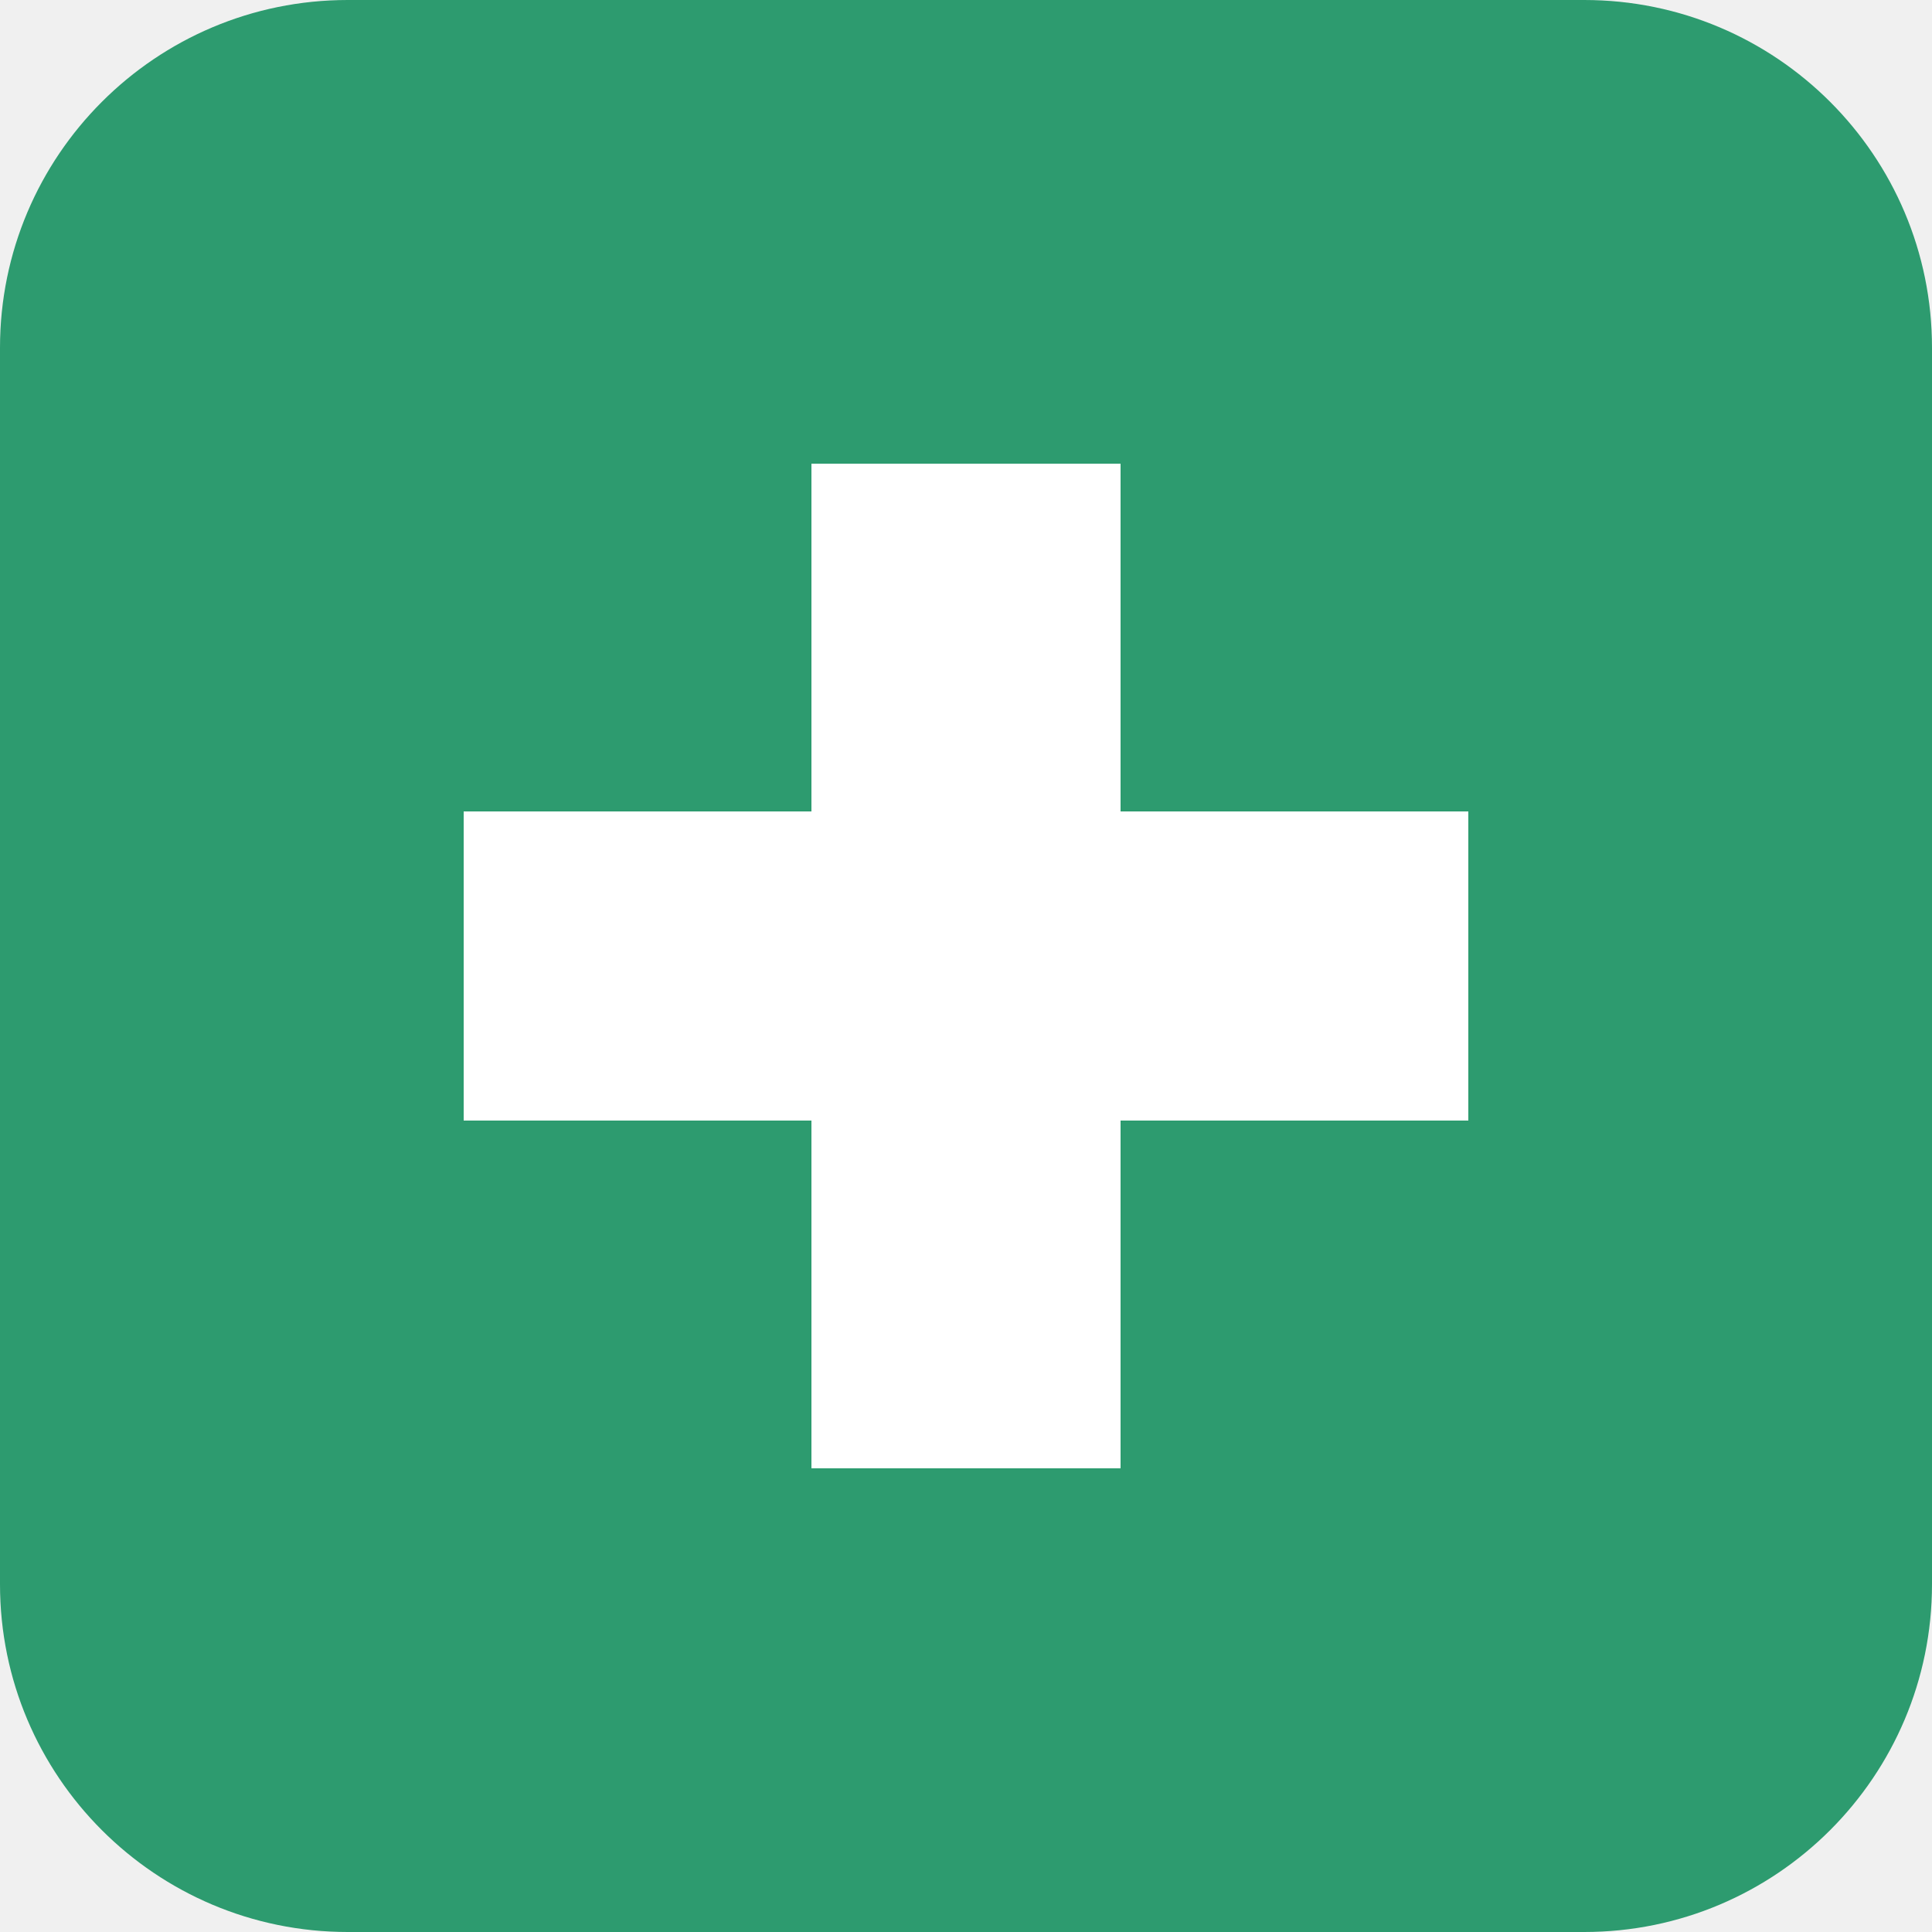
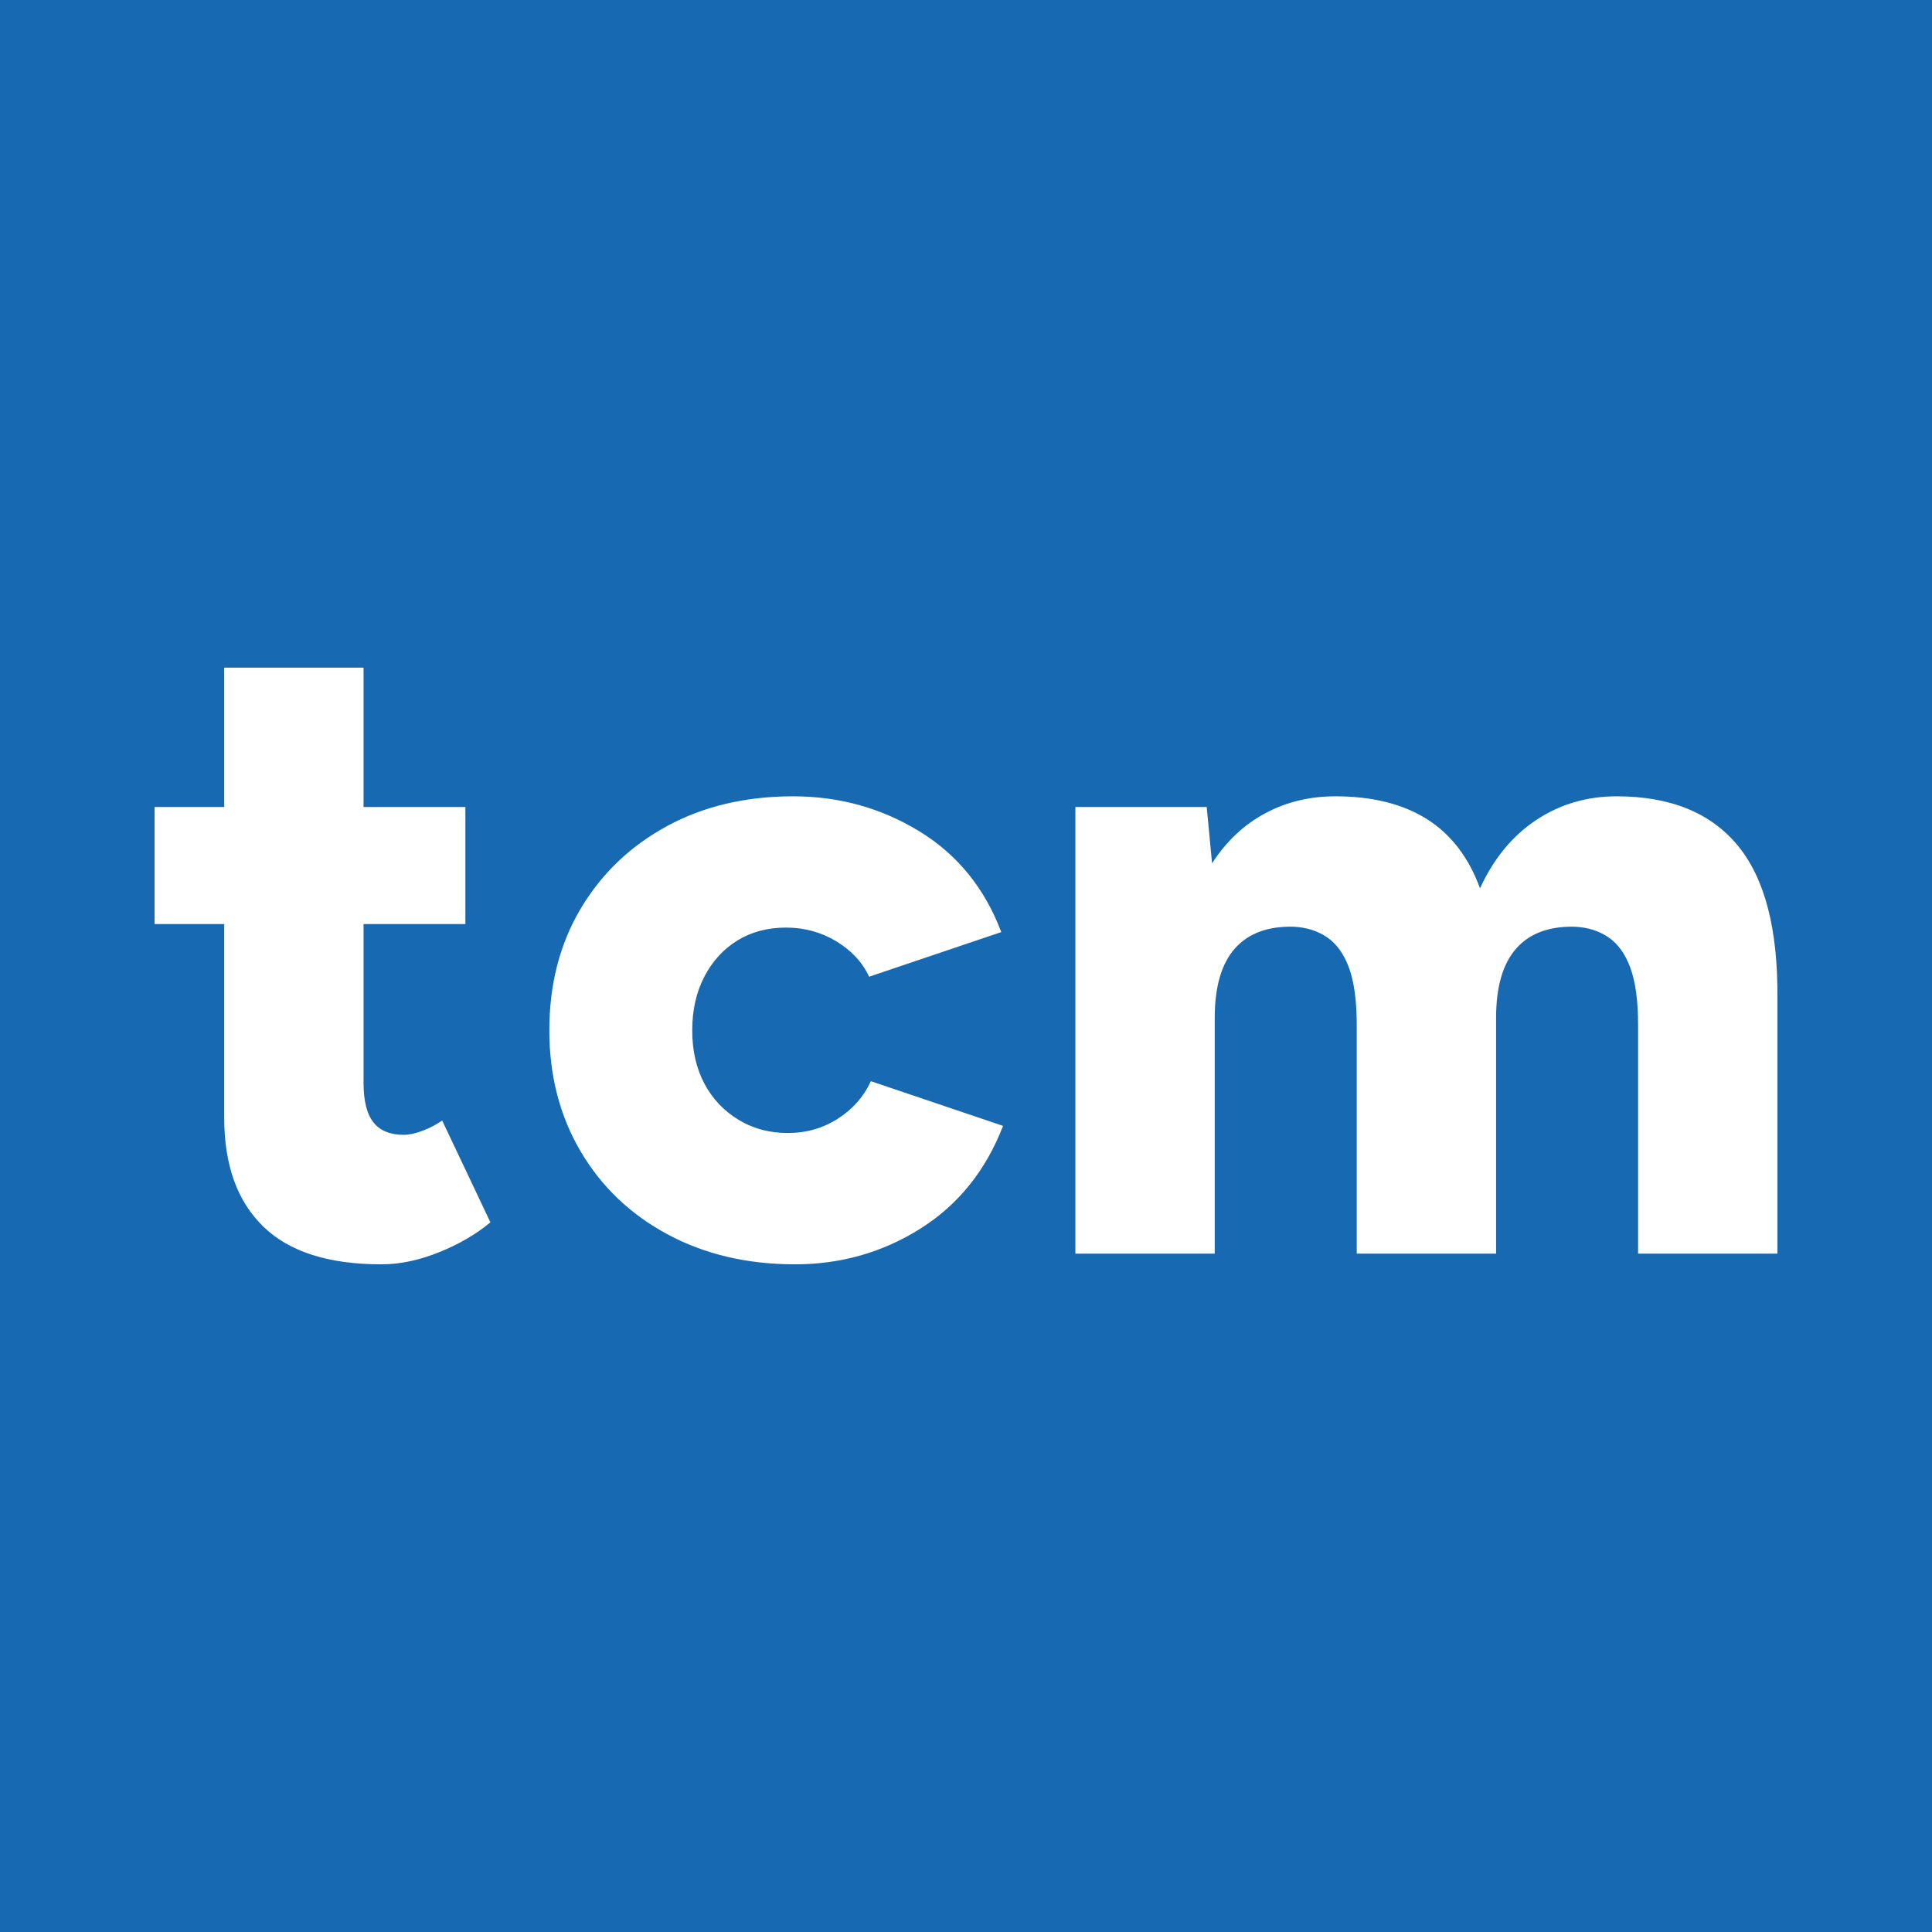
- <svg xmlns="http://www.w3.org/2000/svg" viewBox="0 0 100 100" width="100" height="100">
-   <rect width="100" height="100" rx="18" fill="#2D9B6F" />
-   <rect x="42" y="24" width="16" height="52" fill="#ffffff" />
-   <rect x="24" y="42" width="52" height="16" fill="#ffffff" />
-   <style>@media (prefers-color-scheme: light) { :root { filter: none; } }
- @media (prefers-color-scheme: dark) { :root { filter: none; } }
- </style>
+ <svg xmlns="http://www.w3.org/2000/svg" viewBox="0 0 512 512">
+   <rect width="512" height="512" fill="#1769B1" />
+   <path fill="#FFFFFF" d="M101.08 335.06Q80.01 335.06 69.72 325Q59.42 314.94 59.42 296.24V244.88H40.96V213.87H59.42V176.94H96.35V213.87H123.33V244.88H96.35V287.01Q96.35 294.11 98.95 297.42Q101.55 300.74 107 300.74Q109.13 300.74 111.97 299.67Q114.81 298.61 117.18 296.95L129.96 323.93Q124.28 328.67 116.35 331.86Q108.42 335.06 101.08 335.06ZM210.67 335.06Q191.73 335.06 176.94 327.13Q162.15 319.2 153.86 305.11Q145.58 291.03 145.58 273.04Q145.58 254.82 153.86 240.85Q162.15 226.89 176.7 218.96Q191.26 211.03 210.2 211.03Q228.42 211.03 243.57 220.26Q258.72 229.49 265.35 247.01L230.32 258.84Q227.71 253.16 221.68 249.49Q215.64 245.82 208.3 245.82Q200.97 245.82 195.4 249.25Q189.84 252.69 186.65 258.84Q183.45 264.99 183.45 273.04Q183.45 281.09 186.65 287.13Q189.84 293.16 195.64 296.71Q201.44 300.26 208.78 300.26Q216.11 300.26 222.03 296.47Q227.95 292.69 230.79 286.53L265.82 298.37Q258.96 316.12 243.93 325.59Q228.9 335.06 210.67 335.06ZM284.99 332.22V213.87H319.79L321.21 228.78Q326.89 220.02 335.29 215.53Q343.69 211.03 353.87 211.03Q368.55 211.03 378.13 217.06Q387.72 223.1 392.22 235.41Q397.66 223.57 407.13 217.3Q416.6 211.03 428.43 211.03Q449.73 211.03 460.5 224.05Q471.27 237.06 471.03 264.52V332.22H434.11V271.62Q434.11 262.15 432.1 256.59Q430.09 251.03 426.3 248.43Q422.51 245.82 417.31 245.59Q407.13 245.35 401.8 251.38Q396.48 257.42 396.48 269.73V332.22H359.55V271.62Q359.55 262.15 357.54 256.59Q355.53 251.03 351.74 248.43Q347.95 245.82 342.75 245.59Q332.57 245.35 327.24 251.38Q321.92 257.42 321.92 269.73V332.22Z" />
</svg>
